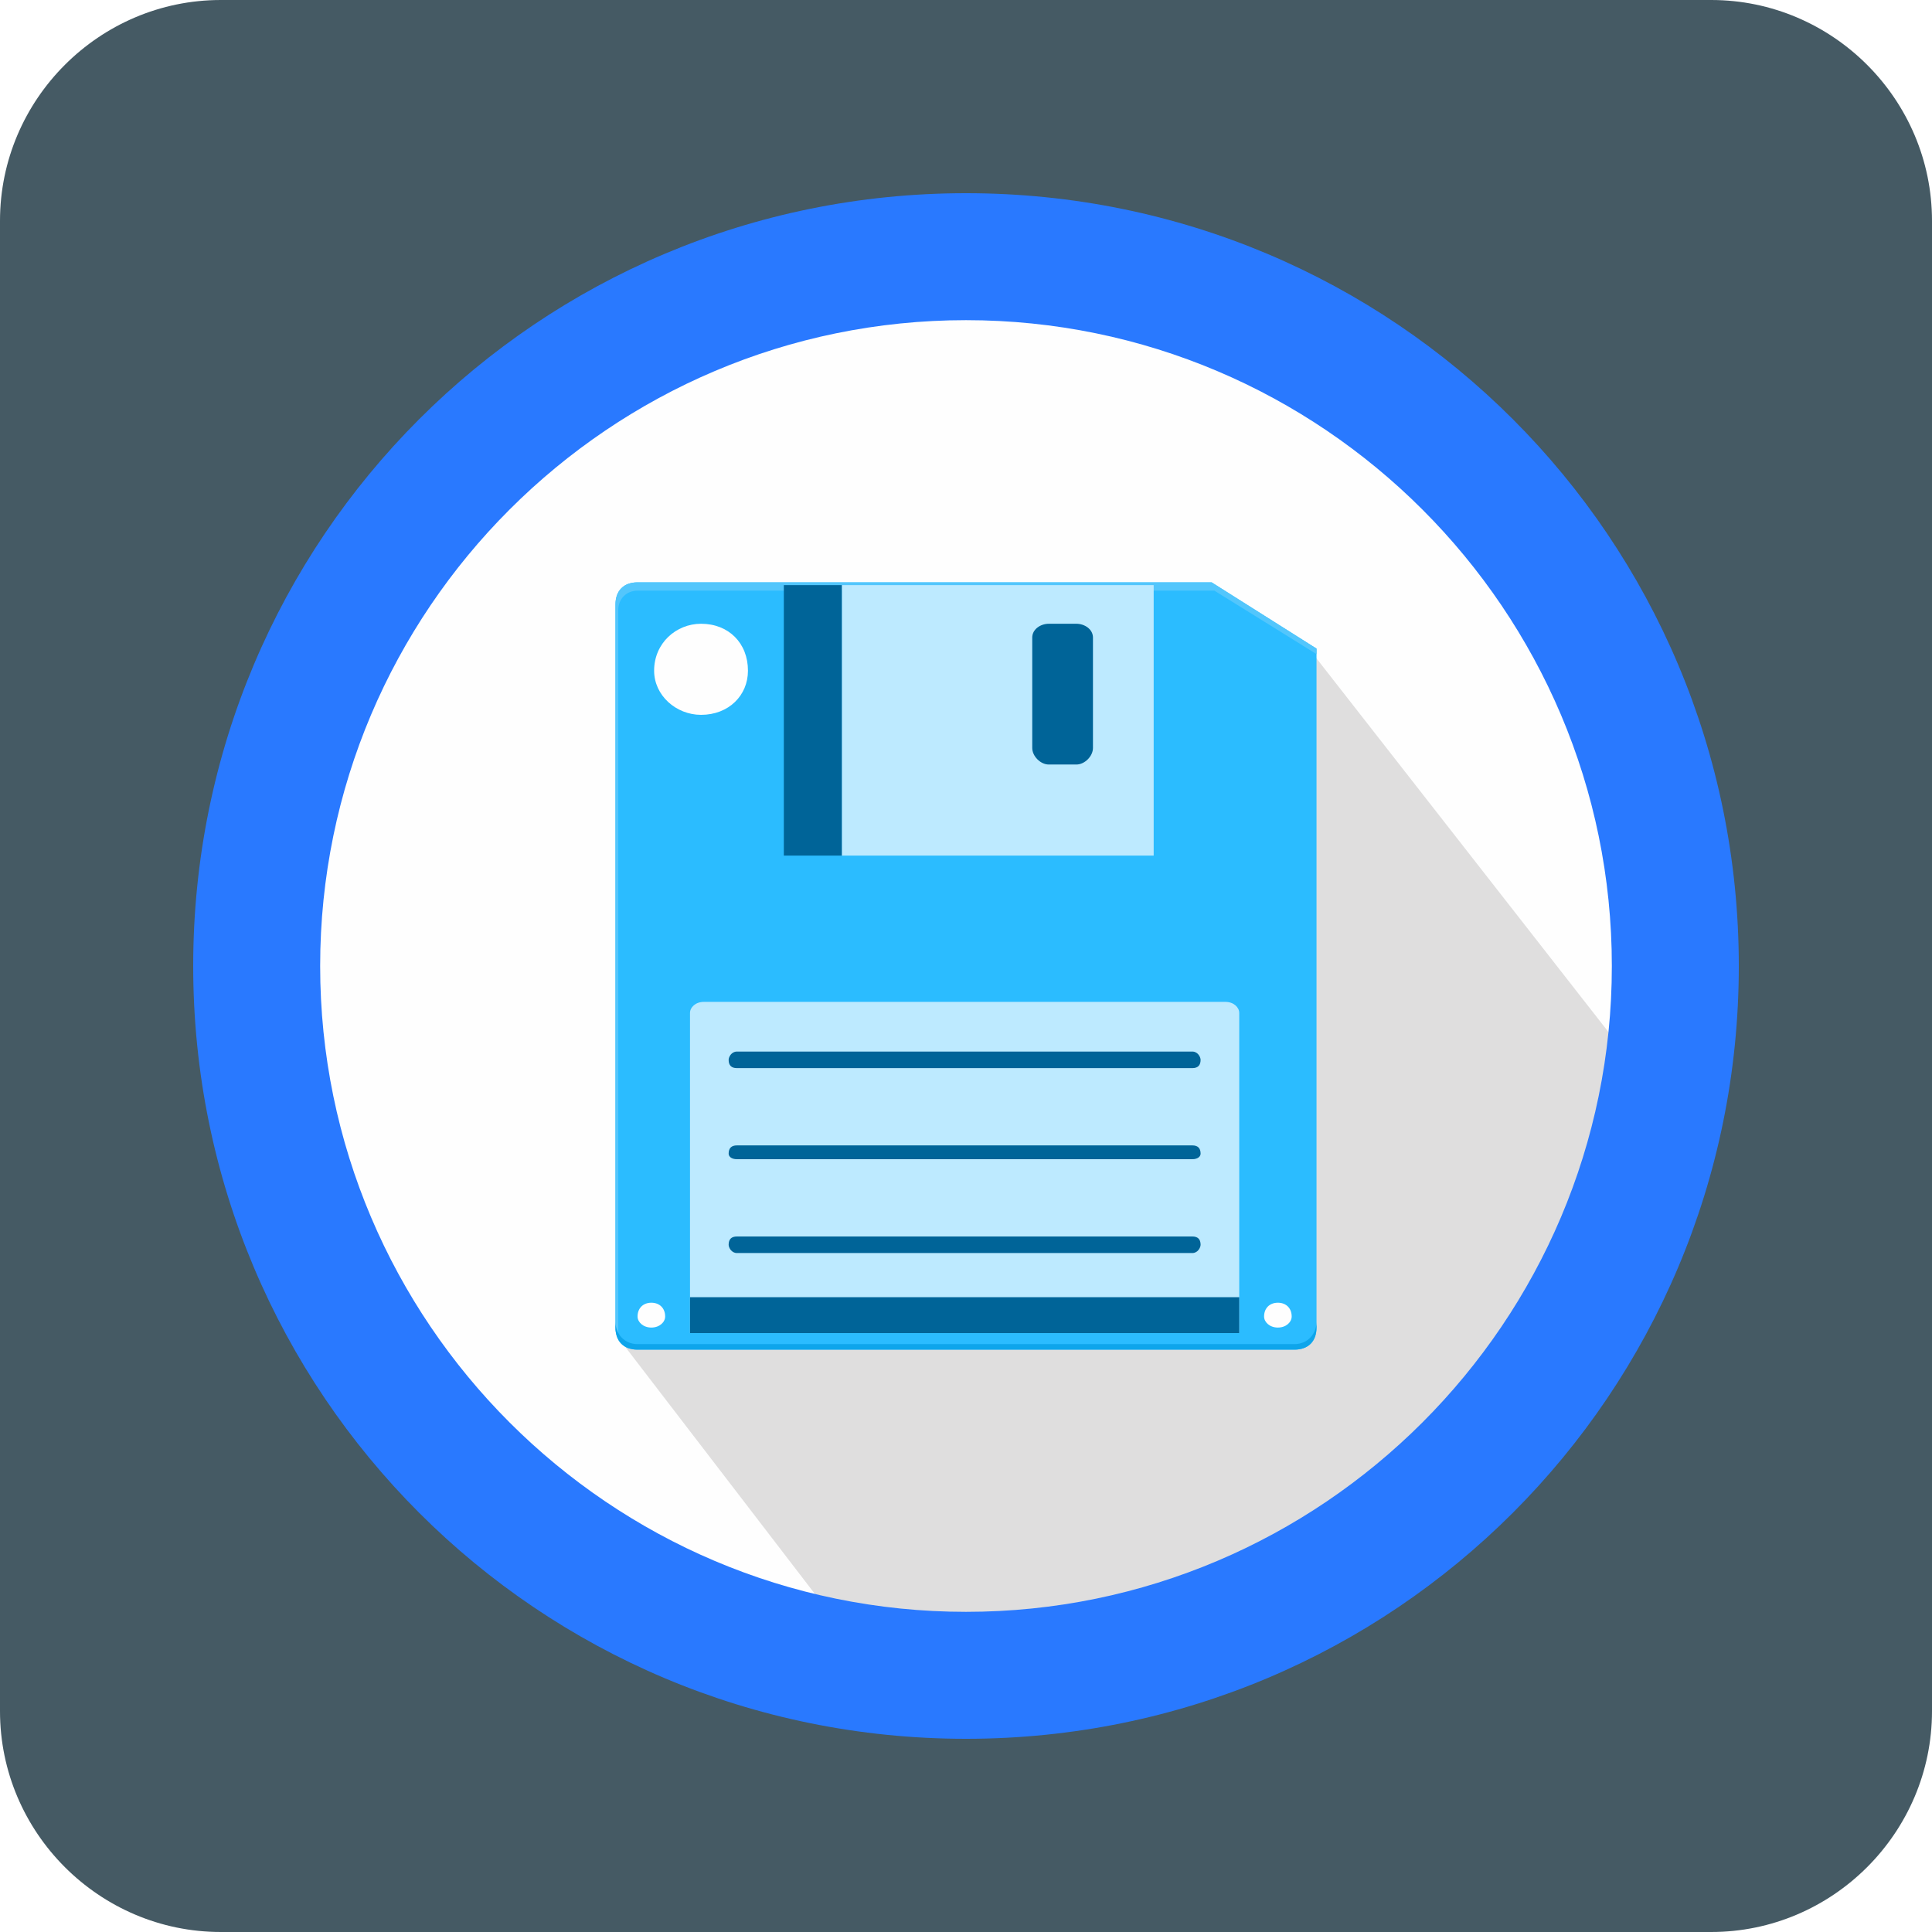
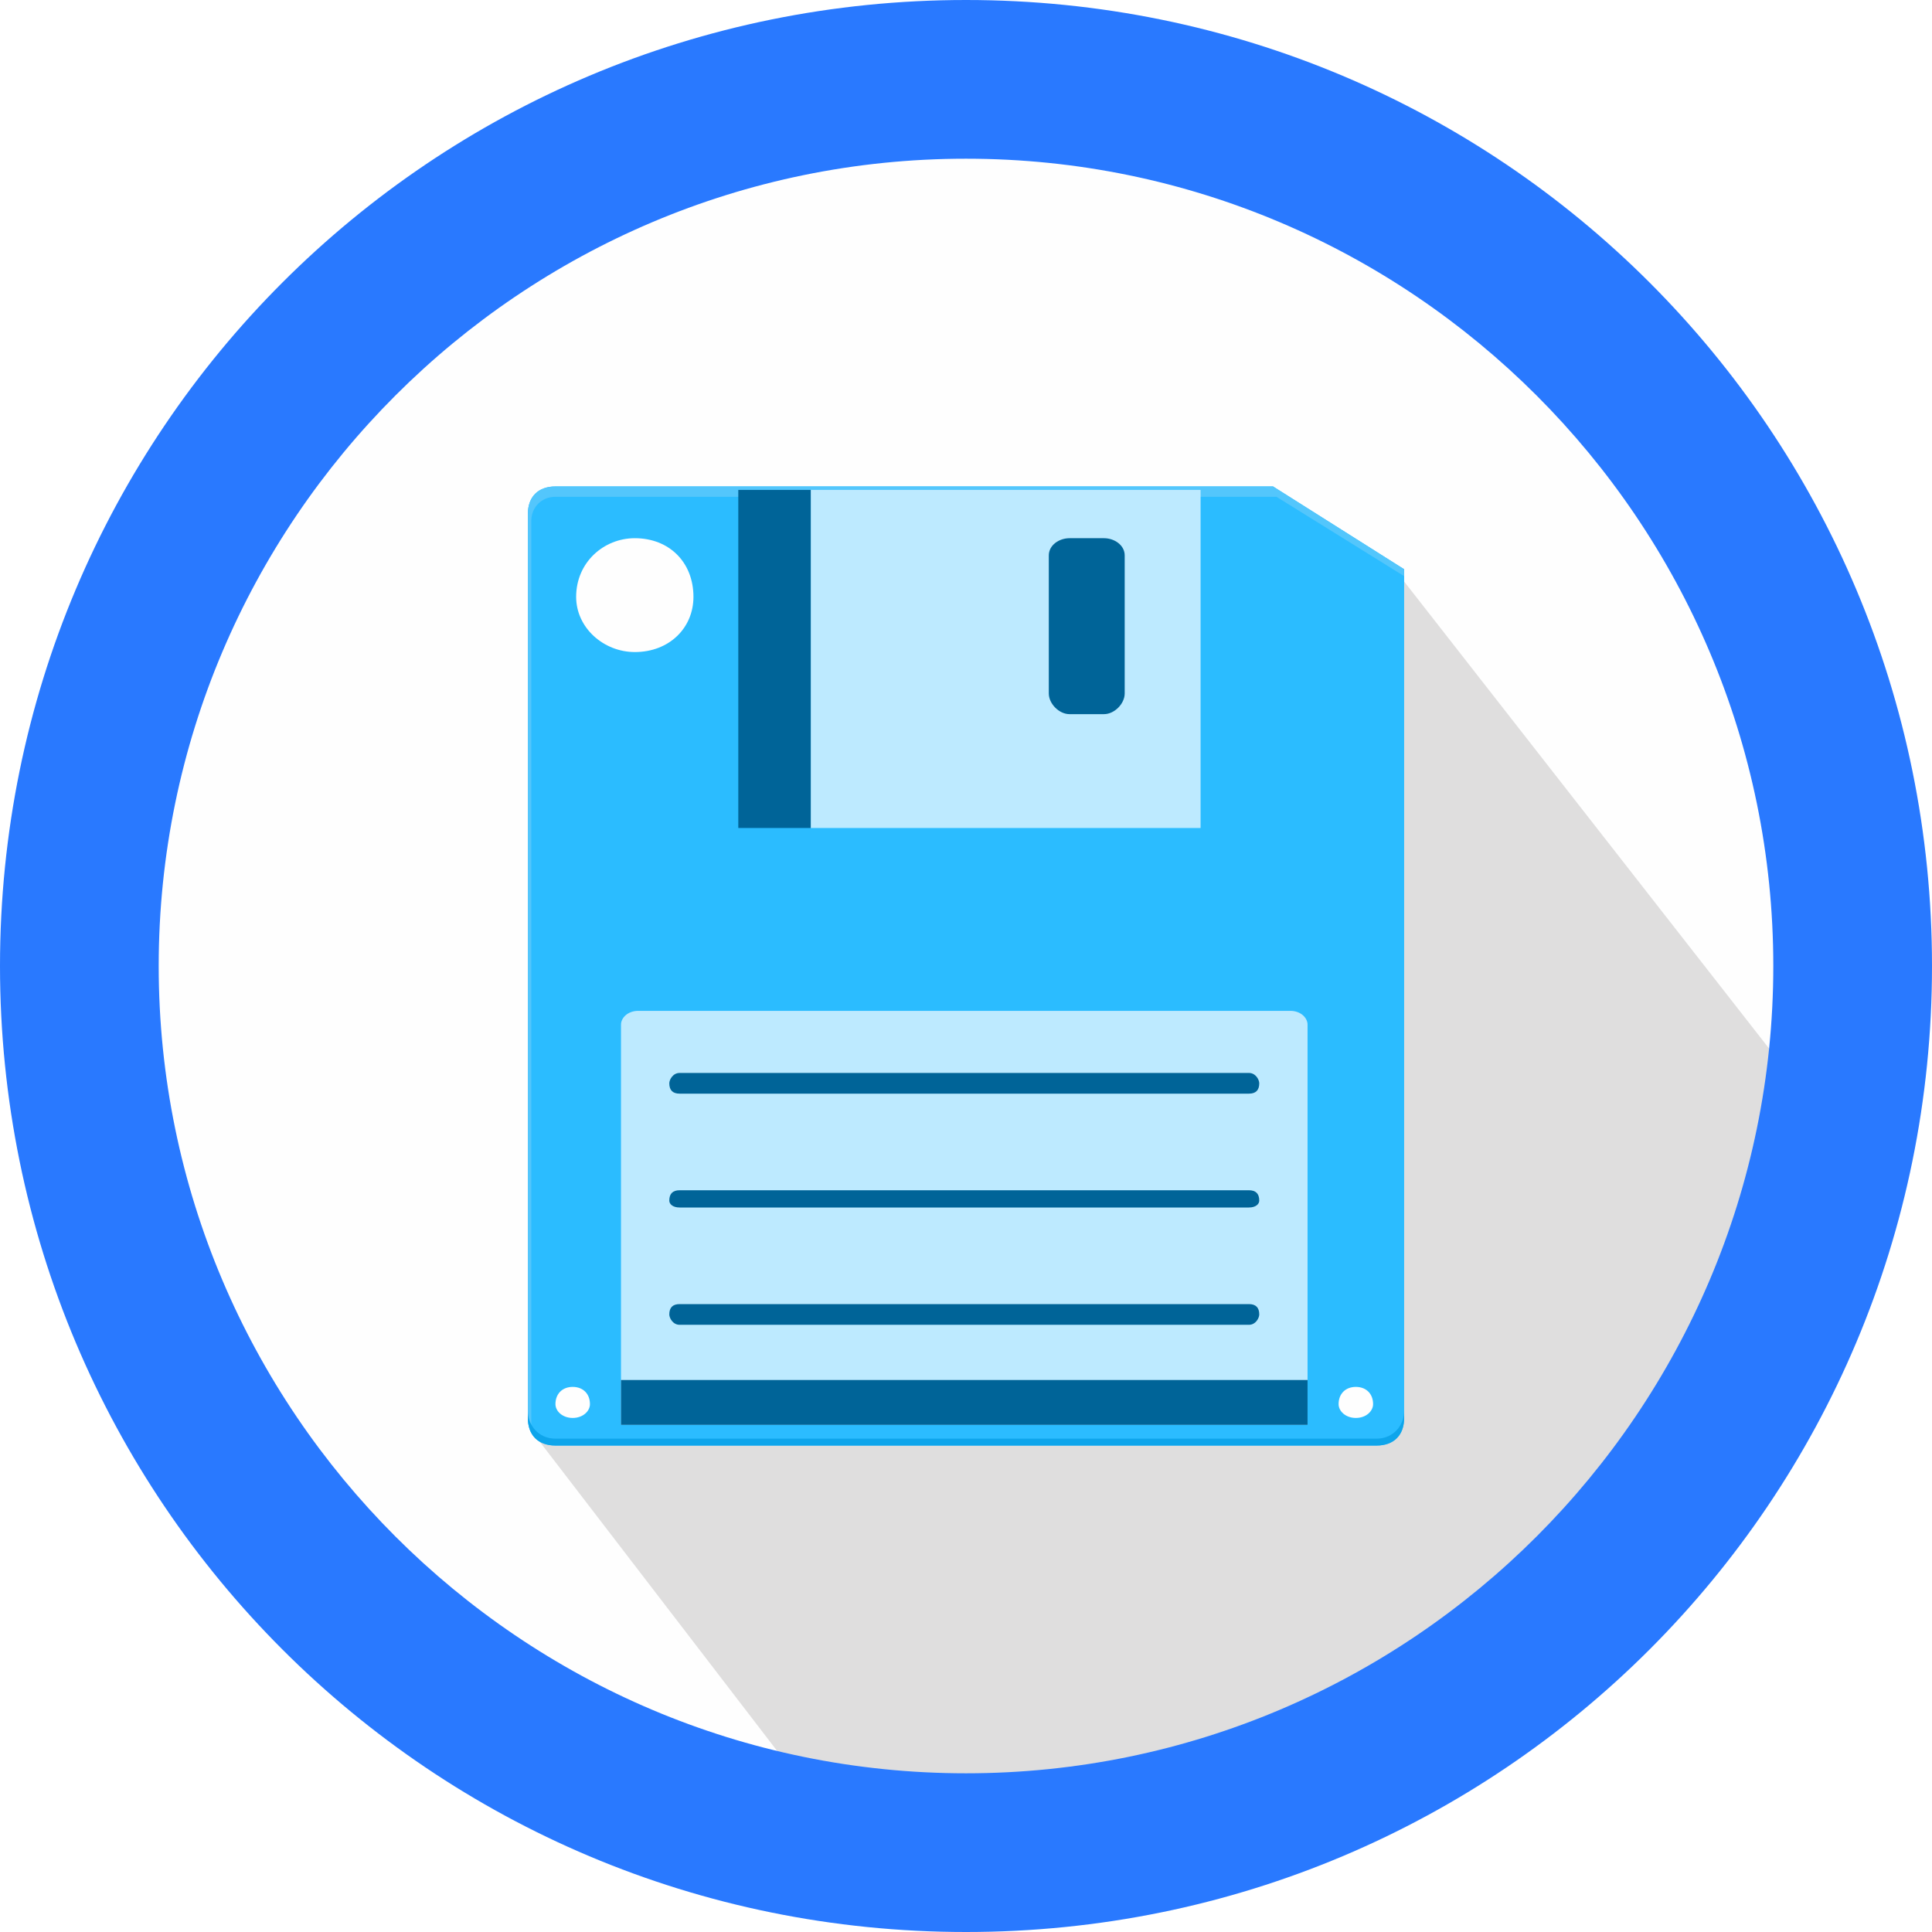
- <svg xmlns="http://www.w3.org/2000/svg" xml:space="preserve" width="700px" height="700px" version="1.1" style="shape-rendering:geometricPrecision; text-rendering:geometricPrecision; image-rendering:optimizeQuality; fill-rule:evenodd; clip-rule:evenodd" viewBox="0 0 700 700">
-   <defs>
-     <style type="text/css">
-    
-     .fil1 {fill:#FEFEFE}
-     .fil6 {fill:#006498}
-     .fil7 {fill:#0EA5EB}
-     .fil8 {fill:#2979FF}
-     .fil3 {fill:#2BBCFF}
-     .fil0 {fill:#455A64}
-     .fil4 {fill:#53C6FC}
-     .fil5 {fill:#BDEAFF}
-     .fil2 {fill:#332C2B;fill-opacity:0.149}
-    
-   </style>
+ <svg xmlns="http://www.w3.org/2000/svg" xml:space="preserve" width="560" height="560" version="1.1" style="clip-rule:evenodd;fill-rule:evenodd;image-rendering:optimizeQuality;shape-rendering:geometricPrecision;text-rendering:geometricPrecision" viewBox="0 0 560 560" id="svg44">
+   <defs id="defs4">
+     <style type="text/css" id="style2">
+       
+        .fil1 {fill:#FEFEFE}
+        .fil6 {fill:#006498}
+        .fil7 {fill:#0EA5EB}
+        .fil8 {fill:#2979FF}
+        .fil3 {fill:#2BBCFF}
+        .fil0 {fill:#455A64}
+        .fil4 {fill:#53C6FC}
+        .fil5 {fill:#BDEAFF}
+        .fil2 {fill:#332C2B;fill-opacity:0.149}
+       
+     </style>
  </defs>
-   <g id="Layer_x0020_1">
-     <path class="fil0" d="M80 0l540 0c44,0 80,36 80,80l0 540c0,44 -36,80 -80,80l-540 0c-44,0 -80,-36 -80,-80l0 -540c0,-44 36,-80 80,-80z" />
-     <path class="fil1" d="M350 71c154,0 279,125 279,279 0,154 -125,279 -279,279 -154,0 -279,-125 -279,-279 0,-154 125,-279 279,-279z" />
-     <path class="fil2" d="M475 236l118 151c3,116 -149,252 -292,198l-76 -99 114 -156c0,0 138,-95 136,-94z" />
-     <path class="fil3" d="M231 211l208 0 38 24 0 246c0,5 -3,8 -8,8l-238 0c-5,0 -8,-3 -8,-8l0 -262c0,-5 3,-8 8,-8z" />
-     <path class="fil4" d="M231 211l208 0 38 24 0 2 -37 -23 -209 0c-4,0 -7,3 -7,7l0 263c-1,-1 -1,-2 -1,-3l0 -262c0,-5 3,-8 8,-8z" />
-     <polygon class="fil5" points="305,212 418,212 418,310 305,310 " />
-     <path class="fil5" d="M255 363l189 0c3,0 5,2 5,4l0 116 -199 0 0 -116c0,-2 2,-4 5,-4z" />
-     <polygon class="fil6" points="250,470 449,470 449,483 250,483 " />
-     <path class="fil6" d="M380 226l10 0c3,0 6,2 6,5l0 40c0,3 -3,6 -6,6l-10 0c-3,0 -6,-3 -6,-6l0 -40c0,-3 3,-5 6,-5z" />
-     <path class="fil1" d="M254 226c10,0 17,7 17,17 0,9 -7,16 -17,16 -9,0 -17,-7 -17,-16 0,-10 8,-17 17,-17z" />
-     <path class="fil6" d="M267 448l165 0c2,0 3,1 3,3l0 0c0,1 -1,3 -3,3l-165 0c-2,0 -3,-2 -3,-3l0 0c0,-2 1,-3 3,-3z" />
-     <path class="fil6" d="M267 415l165 0c2,0 3,1 3,3l0 0c0,1 -1,2 -3,2l-165 0c-2,0 -3,-1 -3,-2l0 0c0,-2 1,-3 3,-3z" />
-     <path class="fil6" d="M267 381l165 0c2,0 3,2 3,3l0 0c0,2 -1,3 -3,3l-165 0c-2,0 -3,-1 -3,-3l0 0c0,-1 1,-3 3,-3z" />
-     <path class="fil1" d="M236 472c3,0 5,2 5,5 0,2 -2,4 -5,4 -3,0 -5,-2 -5,-4 0,-3 2,-5 5,-5z" />
-     <path class="fil1" d="M463 472c3,0 5,2 5,5 0,2 -2,4 -5,4 -3,0 -5,-2 -5,-4 0,-3 2,-5 5,-5z" />
-     <polygon class="fil6" points="305,212 284,212 284,310 305,310 " />
-     <path class="fil7" d="M477 479l0 2c0,5 -3,8 -8,8l-238 0c-5,0 -8,-3 -8,-8l0 -2c0,4 3,8 8,8l238 0c5,0 8,-4 8,-8z" />
-     <path class="fil8" d="M350 70c155,0 280,125 280,280 0,155 -125,280 -280,280 -155,0 -280,-125 -280,-280 0,-155 125,-280 280,-280zm0 46c129,0 234,105 234,234 0,129 -105,234 -234,234 -129,0 -234,-105 -234,-234 0,-129 105,-234 234,-234z" />
+   <g id="g85" transform="translate(-70,-70)">
+     <path class="fil1" d="M 350,71 C 504,71 629,196 629,350 629,504 504,629 350,629 196,629 71,504 71,350 71,196 196,71 350,71 Z" id="path9" style="fill:#fefefe" />
+     <path class="fil2" d="M 475,236 593,387 C 596,503 444,639 301,585 L 225,486 339,330 c 0,0 138,-95 136,-94 z" id="path11" style="fill:#332c2b;fill-opacity:0.149" />
+     <path class="fil3" d="m 231,211 h 208 l 38,24 v 246 c 0,5 -3,8 -8,8 H 231 c -5,0 -8,-3 -8,-8 V 219 c 0,-5 3,-8 8,-8 z" id="path13" style="fill:#2bbcff" />
+     <path class="fil4" d="m 231,211 h 208 l 38,24 v 2 L 440,214 H 231 c -4,0 -7,3 -7,7 v 263 c -1,-1 -1,-2 -1,-3 V 219 c 0,-5 3,-8 8,-8 z" id="path15" style="fill:#53c6fc" />
+     <polygon class="fil5" points="305,212 418,212 418,310 305,310 " id="polygon17" style="fill:#bdeaff" />
+     <path class="fil5" d="m 255,363 h 189 c 3,0 5,2 5,4 V 483 H 250 V 367 c 0,-2 2,-4 5,-4 z" id="path19" style="fill:#bdeaff" />
+     <polygon class="fil6" points="250,470 449,470 449,483 250,483 " id="polygon21" style="fill:#006498" />
+     <path class="fil6" d="m 380,226 h 10 c 3,0 6,2 6,5 v 40 c 0,3 -3,6 -6,6 h -10 c -3,0 -6,-3 -6,-6 v -40 c 0,-3 3,-5 6,-5 z" id="path23" style="fill:#006498" />
+     <path class="fil1" d="m 254,226 c 10,0 17,7 17,17 0,9 -7,16 -17,16 -9,0 -17,-7 -17,-16 0,-10 8,-17 17,-17 z" id="path25" style="fill:#fefefe" />
+     <path class="fil6" d="m 267,448 h 165 c 2,0 3,1 3,3 v 0 c 0,1 -1,3 -3,3 H 267 c -2,0 -3,-2 -3,-3 v 0 c 0,-2 1,-3 3,-3 z" id="path27" style="fill:#006498" />
+     <path class="fil6" d="m 267,415 h 165 c 2,0 3,1 3,3 v 0 c 0,1 -1,2 -3,2 H 267 c -2,0 -3,-1 -3,-2 v 0 c 0,-2 1,-3 3,-3 z" id="path29" style="fill:#006498" />
+     <path class="fil6" d="m 267,381 h 165 c 2,0 3,2 3,3 v 0 c 0,2 -1,3 -3,3 H 267 c -2,0 -3,-1 -3,-3 v 0 c 0,-1 1,-3 3,-3 z" id="path31" style="fill:#006498" />
+     <path class="fil1" d="m 236,472 c 3,0 5,2 5,5 0,2 -2,4 -5,4 -3,0 -5,-2 -5,-4 0,-3 2,-5 5,-5 z" id="path33" style="fill:#fefefe" />
+     <path class="fil1" d="m 463,472 c 3,0 5,2 5,5 0,2 -2,4 -5,4 -3,0 -5,-2 -5,-4 0,-3 2,-5 5,-5 z" id="path35" style="fill:#fefefe" />
+     <polygon class="fil6" points="305,212 284,212 284,310 305,310 " id="polygon37" style="fill:#006498" />
+     <path class="fil7" d="m 477,479 v 2 c 0,5 -3,8 -8,8 H 231 c -5,0 -8,-3 -8,-8 v -2 c 0,4 3,8 8,8 h 238 c 5,0 8,-4 8,-8 z" id="path39" style="fill:#0ea5eb" />
+     <path class="fil8" d="M 350,70 C 505,70 630,195 630,350 630,505 505,630 350,630 195,630 70,505 70,350 70,195 195,70 350,70 Z m 0,46 C 479,116 584,221 584,350 584,479 479,584 350,584 221,584 116,479 116,350 116,221 221,116 350,116 Z" id="path41" style="fill:#2979ff" />
  </g>
</svg>
